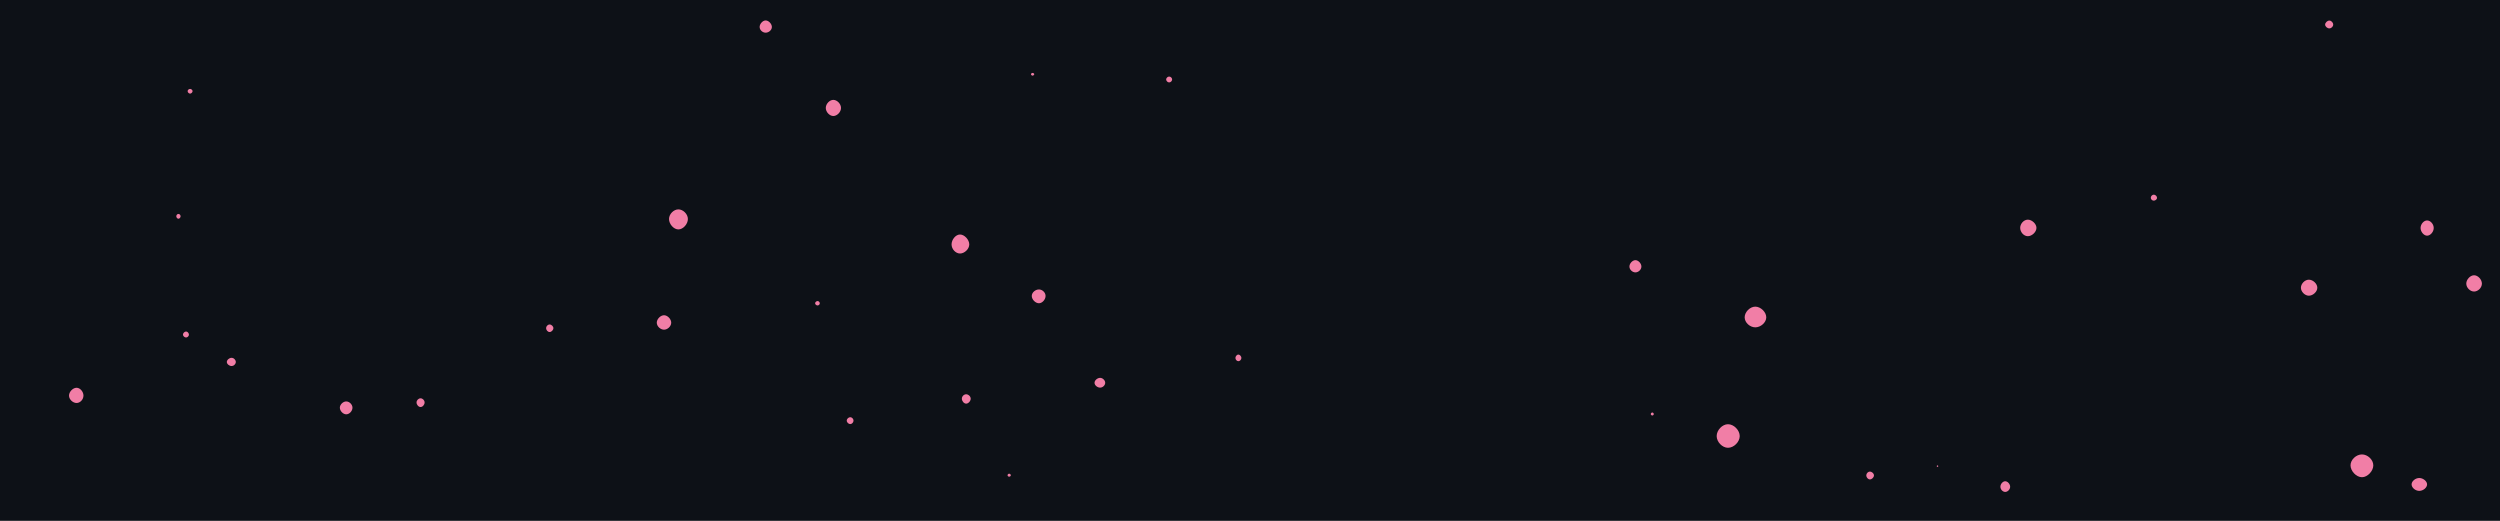
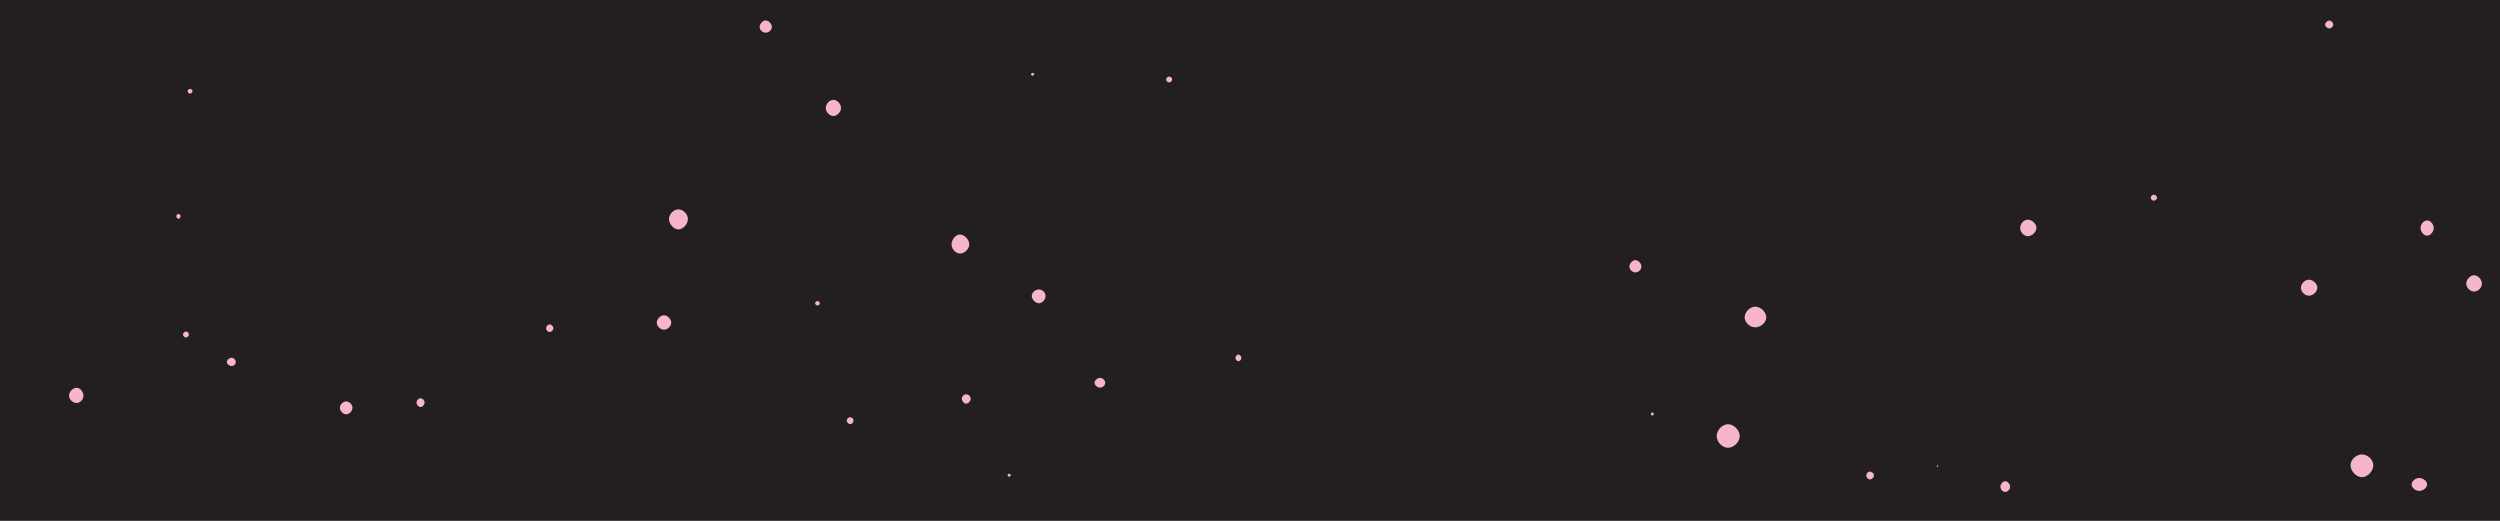
<svg xmlns="http://www.w3.org/2000/svg" id="visual" viewBox="0 0 1920 400" width="1920" height="400" version="1.1">
-   <rect width="1920" height="400" fill="#0d1117" />
+   <rect width="1920" height="400" fill="#231f20" />
  <g>
    <g transform="translate(1814 357)">
-       <path d="M8.7 0.4C8.7 4.7 4.3 9.5 0 9.5C-4.4 9.5 -8.8 4.7 -8.8 0.4C-8.8 -4 -4.4 -8 0 -8C4.3 -8 8.7 -4 8.7 0.4Z" fill="#f17ea6" />
+       <path d="M8.7 0.4C8.7 4.7 4.3 9.5 0 9.5C-4.4 9.5 -8.8 4.7 -8.8 0.4C-8.8 -4 -4.4 -8 0 -8C4.3 -8 8.7 -4 8.7 0.4Z" fill="#f7b5cd" />
    </g>
    <g transform="translate(1557 175)">
-       <path d="M7 0C7 3.2 3.5 6.4 0.4 6.4C-2.8 6.4 -5.5 3.2 -5.5 0C-5.5 -3.1 -2.8 -6.3 0.4 -6.3C3.5 -6.3 7 -3.1 7 0Z" fill="#f17ea6" />
+       <path d="M7 0C7 3.2 3.5 6.4 0.4 6.4C-2.8 6.4 -5.5 3.2 -5.5 0C-5.5 -3.1 -2.8 -6.3 0.4 -6.3C3.5 -6.3 7 -3.1 7 0Z" fill="#f7b5cd" />
    </g>
    <g transform="translate(1269 318)">
-       <path d="M1.1 0C1.1 0.6 0.5 1.1 0 1.1C-0.6 1.1 -1.2 0.6 -1.2 0C-1.2 -0.6 -0.6 -1.2 0 -1.2C0.5 -1.2 1.1 -0.6 1.1 0Z" fill="#f17ea6" />
+       <path d="M1.1 0C1.1 0.6 0.5 1.1 0 1.1C-0.6 1.1 -1.2 0.6 -1.2 0C-1.2 -0.6 -0.6 -1.2 0 -1.2C0.5 -1.2 1.1 -0.6 1.1 0Z" fill="#f7b5cd" />
    </g>
    <g transform="translate(640 83)">
-       <path d="M5.9 -0.1C5.9 3 2.9 6.1 0 6.1C-2.9 6.1 -5.8 3 -5.8 -0.1C-5.8 -3.2 -2.9 -6.3 0 -6.3C2.9 -6.3 5.9 -3.2 5.9 -0.1Z" fill="#f17ea6" />
+       <path d="M5.9 -0.1C5.9 3 2.9 6.1 0 6.1C-2.9 6.1 -5.8 3 -5.8 -0.1C-5.8 -3.2 -2.9 -6.3 0 -6.3C2.9 -6.3 5.9 -3.2 5.9 -0.1Z" fill="#f7b5cd" />
    </g>
    <g transform="translate(422 252)">
-       <path d="M3 0C3 1.5 1.5 3 0.1 3C-1.3 3 -2.6 1.5 -2.6 0C-2.6 -1.4 -1.3 -2.8 0.1 -2.8C1.5 -2.8 3 -1.4 3 0Z" fill="#f17ea6" />
+       <path d="M3 0C3 1.5 1.5 3 0.1 3C-1.3 3 -2.6 1.5 -2.6 0C-2.6 -1.4 -1.3 -2.8 0.1 -2.8C1.5 -2.8 3 -1.4 3 0Z" fill="#f7b5cd" />
    </g>
    <g transform="translate(798 227)">
-       <path d="M5 0.3C5 3 2.5 5.9 -0.1 5.9C-2.8 5.9 -5.6 3 -5.6 0.3C-5.6 -2.4 -2.8 -4.7 -0.1 -4.7C2.5 -4.7 5 -2.4 5 0.3Z" fill="#f17ea6" />
+       <path d="M5 0.3C5 3 2.5 5.9 -0.1 5.9C-2.8 5.9 -5.6 3 -5.6 0.3C-5.6 -2.4 -2.8 -4.7 -0.1 -4.7C2.5 -4.7 5 -2.4 5 0.3Z" fill="#f7b5cd" />
    </g>
    <g transform="translate(737 188)">
-       <path d="M7.4 -0.3C7.4 3.3 3.7 6.7 0.3 6.7C-3.1 6.7 -6.2 3.3 -6.2 -0.3C-6.2 -3.9 -3.1 -7.9 0.3 -7.9C3.7 -7.9 7.4 -3.9 7.4 -0.3Z" fill="#f17ea6" />
+       <path d="M7.4 -0.3C7.4 3.3 3.7 6.7 0.3 6.7C-3.1 6.7 -6.2 3.3 -6.2 -0.3C-6.2 -3.9 -3.1 -7.9 0.3 -7.9C3.7 -7.9 7.4 -3.9 7.4 -0.3Z" fill="#f7b5cd" />
    </g>
    <g transform="translate(1900 218)">
-       <path d="M6.1 -0.2C6.1 3 3.1 5.9 0.1 5.9C-2.9 5.9 -5.9 3 -5.9 -0.2C-5.9 -3.3 -2.9 -6.6 0.1 -6.6C3.1 -6.6 6.1 -3.3 6.1 -0.2Z" fill="#f17ea6" />
+       <path d="M6.1 -0.2C6.1 3 3.1 5.9 0.1 5.9C-2.9 5.9 -5.9 3 -5.9 -0.2C-5.9 -3.3 -2.9 -6.6 0.1 -6.6C3.1 -6.6 6.1 -3.3 6.1 -0.2Z" fill="#f7b5cd" />
    </g>
    <g transform="translate(588 21)">
-       <path d="M4.8 -0.3C4.8 2.1 2.4 4.1 0 4.1C-2.3 4.1 -4.6 2.1 -4.6 -0.3C-4.6 -2.6 -2.3 -5.3 0 -5.3C2.4 -5.3 4.8 -2.6 4.8 -0.3Z" fill="#f17ea6" />
+       <path d="M4.8 -0.3C4.8 2.1 2.4 4.1 0 4.1C-2.3 4.1 -4.6 2.1 -4.6 -0.3C-4.6 -2.6 -2.3 -5.3 0 -5.3C2.4 -5.3 4.8 -2.6 4.8 -0.3Z" fill="#f7b5cd" />
    </g>
    <g transform="translate(178 278)">
-       <path d="M3.1 0C3.1 1.6 1.6 3.1 -0.2 3.1C-1.9 3.1 -3.8 1.6 -3.8 0C-3.8 -1.6 -1.9 -3.2 -0.2 -3.2C1.6 -3.2 3.1 -1.6 3.1 0Z" fill="#f17ea6" />
+       <path d="M3.1 0C3.1 1.6 1.6 3.1 -0.2 3.1C-1.9 3.1 -3.8 1.6 -3.8 0C-3.8 -1.6 -1.9 -3.2 -0.2 -3.2C1.6 -3.2 3.1 -1.6 3.1 0Z" fill="#f7b5cd" />
    </g>
    <g transform="translate(146 70)">
-       <path d="M1.9 0C1.9 0.9 0.9 1.9 0 1.9C-1 1.9 -1.9 0.9 -1.9 0C-1.9 -0.9 -1 -1.7 0 -1.7C0.9 -1.7 1.9 -0.9 1.9 0Z" fill="#f17ea6" />
+       <path d="M1.9 0C1.9 0.9 0.9 1.9 0 1.9C-1 1.9 -1.9 0.9 -1.9 0C-1.9 -0.9 -1 -1.7 0 -1.7C0.9 -1.7 1.9 -0.9 1.9 0Z" fill="#f7b5cd" />
    </g>
    <g transform="translate(775 365)">
-       <path d="M1.3 0C1.3 0.6 0.7 1.1 0 1.1C-0.6 1.1 -1.2 0.6 -1.2 0C-1.2 -0.6 -0.6 -1.2 0 -1.2C0.7 -1.2 1.3 -0.6 1.3 0Z" fill="#f17ea6" />
+       <path d="M1.3 0C1.3 0.6 0.7 1.1 0 1.1C-0.6 1.1 -1.2 0.6 -1.2 0C-1.2 -0.6 -0.6 -1.2 0 -1.2C0.7 -1.2 1.3 -0.6 1.3 0Z" fill="#f7b5cd" />
    </g>
    <g transform="translate(137 166)">
-       <path d="M1.7 0.1C1.7 1 0.9 2 0 2C-0.8 2 -1.6 1 -1.6 0.1C-1.6 -0.9 -0.8 -1.7 0 -1.7C0.9 -1.7 1.7 -0.9 1.7 0.1Z" fill="#f17ea6" />
+       <path d="M1.7 0.1C1.7 1 0.9 2 0 2C-0.8 2 -1.6 1 -1.6 0.1C-1.6 -0.9 -0.8 -1.7 0 -1.7C0.9 -1.7 1.7 -0.9 1.7 0.1Z" fill="#f7b5cd" />
    </g>
    <g transform="translate(653 323)">
-       <path d="M2.5 0C2.5 1.4 1.3 2.7 0 2.7C-1.3 2.7 -2.7 1.4 -2.7 0C-2.7 -1.3 -1.3 -2.6 0 -2.6C1.3 -2.6 2.5 -1.3 2.5 0Z" fill="#f17ea6" />
+       <path d="M2.5 0C2.5 1.4 1.3 2.7 0 2.7C-1.3 2.7 -2.7 1.4 -2.7 0C-2.7 -1.3 -1.3 -2.6 0 -2.6C1.3 -2.6 2.5 -1.3 2.5 0Z" fill="#f7b5cd" />
    </g>
    <g transform="translate(1256 205)">
-       <path d="M4.6 -0.3C4.6 2.1 2.3 4.2 0 4.2C-2.3 4.2 -4.6 2.1 -4.6 -0.3C-4.6 -2.6 -2.3 -5.2 0 -5.2C2.3 -5.2 4.6 -2.6 4.6 -0.3Z" fill="#f17ea6" />
+       <path d="M4.6 -0.3C4.6 2.1 2.3 4.2 0 4.2C-2.3 4.2 -4.6 2.1 -4.6 -0.3C-4.6 -2.6 -2.3 -5.2 0 -5.2C2.3 -5.2 4.6 -2.6 4.6 -0.3Z" fill="#f7b5cd" />
    </g>
    <g transform="translate(898 61)">
-       <path d="M2.2 0C2.2 1.2 1.1 2.3 -0.1 2.3C-1.2 2.3 -2.4 1.2 -2.4 0C-2.4 -1.1 -1.2 -2.2 -0.1 -2.2C1.1 -2.2 2.2 -1.1 2.2 0Z" fill="#f17ea6" />
+       <path d="M2.2 0C2.2 1.2 1.1 2.3 -0.1 2.3C-1.2 2.3 -2.4 1.2 -2.4 0C-2.4 -1.1 -1.2 -2.2 -0.1 -2.2C1.1 -2.2 2.2 -1.1 2.2 0Z" fill="#f7b5cd" />
    </g>
    <g transform="translate(951 275)">
-       <path d="M2.4 -0.1C2.4 1.2 1.2 2.4 0.1 2.4C-1.1 2.4 -2.2 1.2 -2.2 -0.1C-2.2 -1.3 -1.1 -2.7 0.1 -2.7C1.2 -2.7 2.4 -1.3 2.4 -0.1Z" fill="#f17ea6" />
+       <path d="M2.4 -0.1C2.4 1.2 1.2 2.4 0.1 2.4C-1.1 2.4 -2.2 1.2 -2.2 -0.1C-2.2 -1.3 -1.1 -2.7 0.1 -2.7C1.2 -2.7 2.4 -1.3 2.4 -0.1Z" fill="#f7b5cd" />
    </g>
    <g transform="translate(1540 374)">
-       <path d="M3.8 -0.2C3.8 1.9 1.9 3.8 0 3.8C-1.9 3.8 -3.7 1.9 -3.7 -0.2C-3.7 -2.2 -1.9 -4.4 0 -4.4C1.9 -4.4 3.8 -2.2 3.8 -0.2Z" fill="#f17ea6" />
+       <path d="M3.8 -0.2C3.8 1.9 1.9 3.8 0 3.8C-1.9 3.8 -3.7 1.9 -3.7 -0.2C-3.7 -2.2 -1.9 -4.4 0 -4.4C1.9 -4.4 3.8 -2.2 3.8 -0.2Z" fill="#f7b5cd" />
    </g>
    <g transform="translate(1858 372)">
-       <path d="M6 0C6 2.5 3 5 0 5C-3 5 -5.9 2.5 -5.9 0C-5.9 -2.4 -3 -4.9 0 -4.9C3 -4.9 6 -2.4 6 0Z" fill="#f17ea6" />
+       <path d="M6 0C6 2.5 3 5 0 5C-3 5 -5.9 2.5 -5.9 0C-5.9 -2.4 -3 -4.9 0 -4.9C3 -4.9 6 -2.4 6 0Z" fill="#f7b5cd" />
    </g>
    <g transform="translate(845 294)">
-       <path d="M3.8 0C3.8 1.9 1.9 3.7 -0.1 3.7C-2.2 3.7 -4.4 1.9 -4.4 0C-4.4 -1.9 -2.2 -3.8 -0.1 -3.8C1.9 -3.8 3.8 -1.9 3.8 0Z" fill="#f17ea6" />
+       <path d="M3.8 0C3.8 1.9 1.9 3.7 -0.1 3.7C-2.2 3.7 -4.4 1.9 -4.4 0C-4.4 -1.9 -2.2 -3.8 -0.1 -3.8C1.9 -3.8 3.8 -1.9 3.8 0Z" fill="#f7b5cd" />
    </g>
    <g transform="translate(1327 335)">
-       <path d="M9.1 -0.1C9.1 4.4 4.6 8.9 0.1 8.9C-4.3 8.9 -8.6 4.4 -8.6 -0.1C-8.6 -4.6 -4.3 -9.2 0.1 -9.2C4.6 -9.2 9.1 -4.6 9.1 -0.1Z" fill="#f17ea6" />
+       <path d="M9.1 -0.1C9.1 4.4 4.6 8.9 0.1 8.9C-4.3 8.9 -8.6 4.4 -8.6 -0.1C-8.6 -4.6 -4.3 -9.2 0.1 -9.2C4.6 -9.2 9.1 -4.6 9.1 -0.1Z" fill="#f7b5cd" />
    </g>
    <g transform="translate(1864 175)">
-       <path d="M5.1 0.1C5.1 3 2.6 6 0 6C-2.5 6 -5 3 -5 0.1C-5 -2.9 -2.5 -5.7 0 -5.7C2.6 -5.7 5.1 -2.9 5.1 0.1Z" fill="#f17ea6" />
+       <path d="M5.1 0.1C5.1 3 2.6 6 0 6C-2.5 6 -5 3 -5 0.1C-5 -2.9 -2.5 -5.7 0 -5.7C2.6 -5.7 5.1 -2.9 5.1 0.1Z" fill="#f7b5cd" />
    </g>
    <g transform="translate(793 57)">
-       <path d="M1.3 0C1.3 0.5 0.6 1.1 0 1.1C-0.6 1.1 -1.2 0.5 -1.2 0C-1.2 -0.5 -0.6 -1 0 -1C0.6 -1 1.3 -0.5 1.3 0Z" fill="#f17ea6" />
+       <path d="M1.3 0C1.3 0.5 0.6 1.1 0 1.1C-0.6 1.1 -1.2 0.5 -1.2 0C-1.2 -0.5 -0.6 -1 0 -1C0.6 -1 1.3 -0.5 1.3 0Z" fill="#f7b5cd" />
    </g>
    <g transform="translate(1654 152)">
-       <path d="M2.6 -0.1C2.6 1.1 1.3 2.1 0.1 2.1C-1.1 2.1 -2.2 1.1 -2.2 -0.1C-2.2 -1.3 -1.1 -2.5 0.1 -2.5C1.3 -2.5 2.6 -1.3 2.6 -0.1Z" fill="#f17ea6" />
+       <path d="M2.6 -0.1C2.6 1.1 1.3 2.1 0.1 2.1C-1.1 2.1 -2.2 1.1 -2.2 -0.1C-2.2 -1.3 -1.1 -2.5 0.1 -2.5C1.3 -2.5 2.6 -1.3 2.6 -0.1Z" fill="#f7b5cd" />
    </g>
    <g transform="translate(143 257)">
-       <path d="M2.1 0C2.1 1.1 1 2.2 -0.1 2.2C-1.2 2.2 -2.5 1.1 -2.5 0C-2.5 -1.2 -1.2 -2.4 -0.1 -2.4C1 -2.4 2.1 -1.2 2.1 0Z" fill="#f17ea6" />
+       <path d="M2.1 0C2.1 1.1 1 2.2 -0.1 2.2C-1.2 2.2 -2.5 1.1 -2.5 0C-2.5 -1.2 -1.2 -2.4 -0.1 -2.4C1 -2.4 2.1 -1.2 2.1 0Z" fill="#f7b5cd" />
    </g>
    <g transform="translate(1488 358)">
-       <path d="M0.6 0C0.6 0.3 0.3 0.6 0 0.6C-0.3 0.6 -0.6 0.3 -0.6 0C-0.6 -0.3 -0.3 -0.6 0 -0.6C0.3 -0.6 0.6 -0.3 0.6 0Z" fill="#f17ea6" />
+       <path d="M0.6 0C0.6 0.3 0.3 0.6 0 0.6C-0.3 0.6 -0.6 0.3 -0.6 0C-0.6 -0.3 -0.3 -0.6 0 -0.6C0.3 -0.6 0.6 -0.3 0.6 0Z" fill="#f7b5cd" />
    </g>
    <g transform="translate(266 313)">
-       <path d="M4.7 0.1C4.7 2.6 2.4 5.2 -0.1 5.2C-2.5 5.2 -5 2.6 -5 0.1C-5 -2.3 -2.5 -4.7 -0.1 -4.7C2.4 -4.7 4.7 -2.3 4.7 0.1Z" fill="#f17ea6" />
+       <path d="M4.7 0.1C4.7 2.6 2.4 5.2 -0.1 5.2C-2.5 5.2 -5 2.6 -5 0.1C-5 -2.3 -2.5 -4.7 -0.1 -4.7C2.4 -4.7 4.7 -2.3 4.7 0.1Z" fill="#f7b5cd" />
    </g>
    <g transform="translate(1773 221)">
-       <path d="M6.7 0C6.7 3 3.4 6.1 0.2 6.1C-2.9 6.1 -5.9 3 -5.9 0C-5.9 -3.1 -2.9 -6.2 0.2 -6.2C3.4 -6.2 6.7 -3.1 6.7 0Z" fill="#f17ea6" />
+       <path d="M6.7 0C6.7 3 3.4 6.1 0.2 6.1C-2.9 6.1 -5.9 3 -5.9 0C-5.9 -3.1 -2.9 -6.2 0.2 -6.2C3.4 -6.2 6.7 -3.1 6.7 0Z" fill="#f7b5cd" />
    </g>
    <g transform="translate(59 304)">
-       <path d="M5.1 -0.2C5.1 2.8 2.6 5.5 -0.2 5.5C-3 5.5 -6 2.8 -6 -0.2C-6 -3.1 -3 -6.2 -0.2 -6.2C2.6 -6.2 5.1 -3.1 5.1 -0.2Z" fill="#f17ea6" />
+       <path d="M5.1 -0.2C5.1 2.8 2.6 5.5 -0.2 5.5C-3 5.5 -6 2.8 -6 -0.2C-6 -3.1 -3 -6.2 -0.2 -6.2C2.6 -6.2 5.1 -3.1 5.1 -0.2Z" fill="#f7b5cd" />
    </g>
    <g transform="translate(742 306)">
-       <path d="M3.5 0.2C3.5 2 1.7 4 0 4C-1.7 4 -3.3 2 -3.3 0.2C-3.3 -1.6 -1.7 -3.2 0 -3.2C1.7 -3.2 3.5 -1.6 3.5 0.2Z" fill="#f17ea6" />
+       <path d="M3.5 0.2C3.5 2 1.7 4 0 4C-1.7 4 -3.3 2 -3.3 0.2C-3.3 -1.6 -1.7 -3.2 0 -3.2C1.7 -3.2 3.5 -1.6 3.5 0.2Z" fill="#f7b5cd" />
    </g>
    <g transform="translate(521 168)">
-       <path d="M7.3 0.2C7.3 4.1 3.6 8.2 0 8.2C-3.6 8.2 -7.2 4.1 -7.2 0.2C-7.2 -3.6 -3.6 -7.2 0 -7.2C3.6 -7.2 7.3 -3.6 7.3 0.2Z" fill="#f17ea6" />
+       <path d="M7.3 0.2C7.3 4.1 3.6 8.2 0 8.2C-3.6 8.2 -7.2 4.1 -7.2 0.2C-7.2 -3.6 -3.6 -7.2 0 -7.2C3.6 -7.2 7.3 -3.6 7.3 0.2Z" fill="#f7b5cd" />
    </g>
    <g transform="translate(1348 244)">
-       <path d="M8.5 -0.3C8.5 3.7 4.2 7.4 0.1 7.4C-4.1 7.4 -8.1 3.7 -8.1 -0.3C-8.1 -4.3 -4.1 -8.5 0.1 -8.5C4.2 -8.5 8.5 -4.3 8.5 -0.3Z" fill="#f17ea6" />
+       <path d="M8.5 -0.3C8.5 3.7 4.2 7.4 0.1 7.4C-4.1 7.4 -8.1 3.7 -8.1 -0.3C-8.1 -4.3 -4.1 -8.5 0.1 -8.5C4.2 -8.5 8.5 -4.3 8.5 -0.3Z" fill="#f7b5cd" />
    </g>
    <g transform="translate(323 309)">
-       <path d="M3.1 0.1C3.1 1.8 1.6 3.6 0 3.6C-1.6 3.6 -3.1 1.8 -3.1 0.1C-3.1 -1.6 -1.6 -3.1 0 -3.1C1.6 -3.1 3.1 -1.6 3.1 0.1Z" fill="#f17ea6" />
+       <path d="M3.1 0.1C3.1 1.8 1.6 3.6 0 3.6C-1.6 3.6 -3.1 1.8 -3.1 0.1C-3.1 -1.6 -1.6 -3.1 0 -3.1C1.6 -3.1 3.1 -1.6 3.1 0.1Z" fill="#f7b5cd" />
    </g>
    <g transform="translate(510 248)">
-       <path d="M5.5 -0.2C5.5 2.6 2.7 5.2 0 5.2C-2.8 5.2 -5.6 2.6 -5.6 -0.2C-5.6 -2.9 -2.8 -5.9 0 -5.9C2.7 -5.9 5.5 -2.9 5.5 -0.2Z" fill="#f17ea6" />
+       <path d="M5.5 -0.2C5.5 2.6 2.7 5.2 0 5.2C-2.8 5.2 -5.6 2.6 -5.6 -0.2C-5.6 -2.9 -2.8 -5.9 0 -5.9C2.7 -5.9 5.5 -2.9 5.5 -0.2Z" fill="#f7b5cd" />
    </g>
    <g transform="translate(628 233)">
-       <path d="M1.6 -0.1C1.6 0.8 0.8 1.6 -0.1 1.6C-1 1.6 -2 0.8 -2 -0.1C-2 -0.9 -1 -1.8 -0.1 -1.8C0.8 -1.8 1.6 -0.9 1.6 -0.1Z" fill="#f17ea6" />
+       <path d="M1.6 -0.1C1.6 0.8 0.8 1.6 -0.1 1.6C-1 1.6 -2 0.8 -2 -0.1C-2 -0.9 -1 -1.8 -0.1 -1.8C0.8 -1.8 1.6 -0.9 1.6 -0.1Z" fill="#f7b5cd" />
    </g>
    <g transform="translate(1789 19)">
-       <path d="M2.9 -0.1C2.9 1.4 1.5 2.8 -0.1 2.8C-1.6 2.8 -3.3 1.4 -3.3 -0.1C-3.3 -1.6 -1.6 -3.2 -0.1 -3.2C1.5 -3.2 2.9 -1.6 2.9 -0.1Z" fill="#f17ea6" />
+       <path d="M2.9 -0.1C2.9 1.4 1.5 2.8 -0.1 2.8C-1.6 2.8 -3.3 1.4 -3.3 -0.1C-3.3 -1.6 -1.6 -3.2 -0.1 -3.2C1.5 -3.2 2.9 -1.6 2.9 -0.1Z" fill="#f7b5cd" />
    </g>
    <g transform="translate(1436 365)">
-       <path d="M3.2 0.1C3.2 1.6 1.6 3.2 0.1 3.2C-1.4 3.2 -2.7 1.6 -2.7 0.1C-2.7 -1.4 -1.4 -2.8 0.1 -2.8C1.6 -2.8 3.2 -1.4 3.2 0.1Z" fill="#f17ea6" />
+       <path d="M3.2 0.1C3.2 1.6 1.6 3.2 0.1 3.2C-1.4 3.2 -2.7 1.6 -2.7 0.1C-2.7 -1.4 -1.4 -2.8 0.1 -2.8C1.6 -2.8 3.2 -1.4 3.2 0.1Z" fill="#f7b5cd" />
    </g>
  </g>
</svg>
